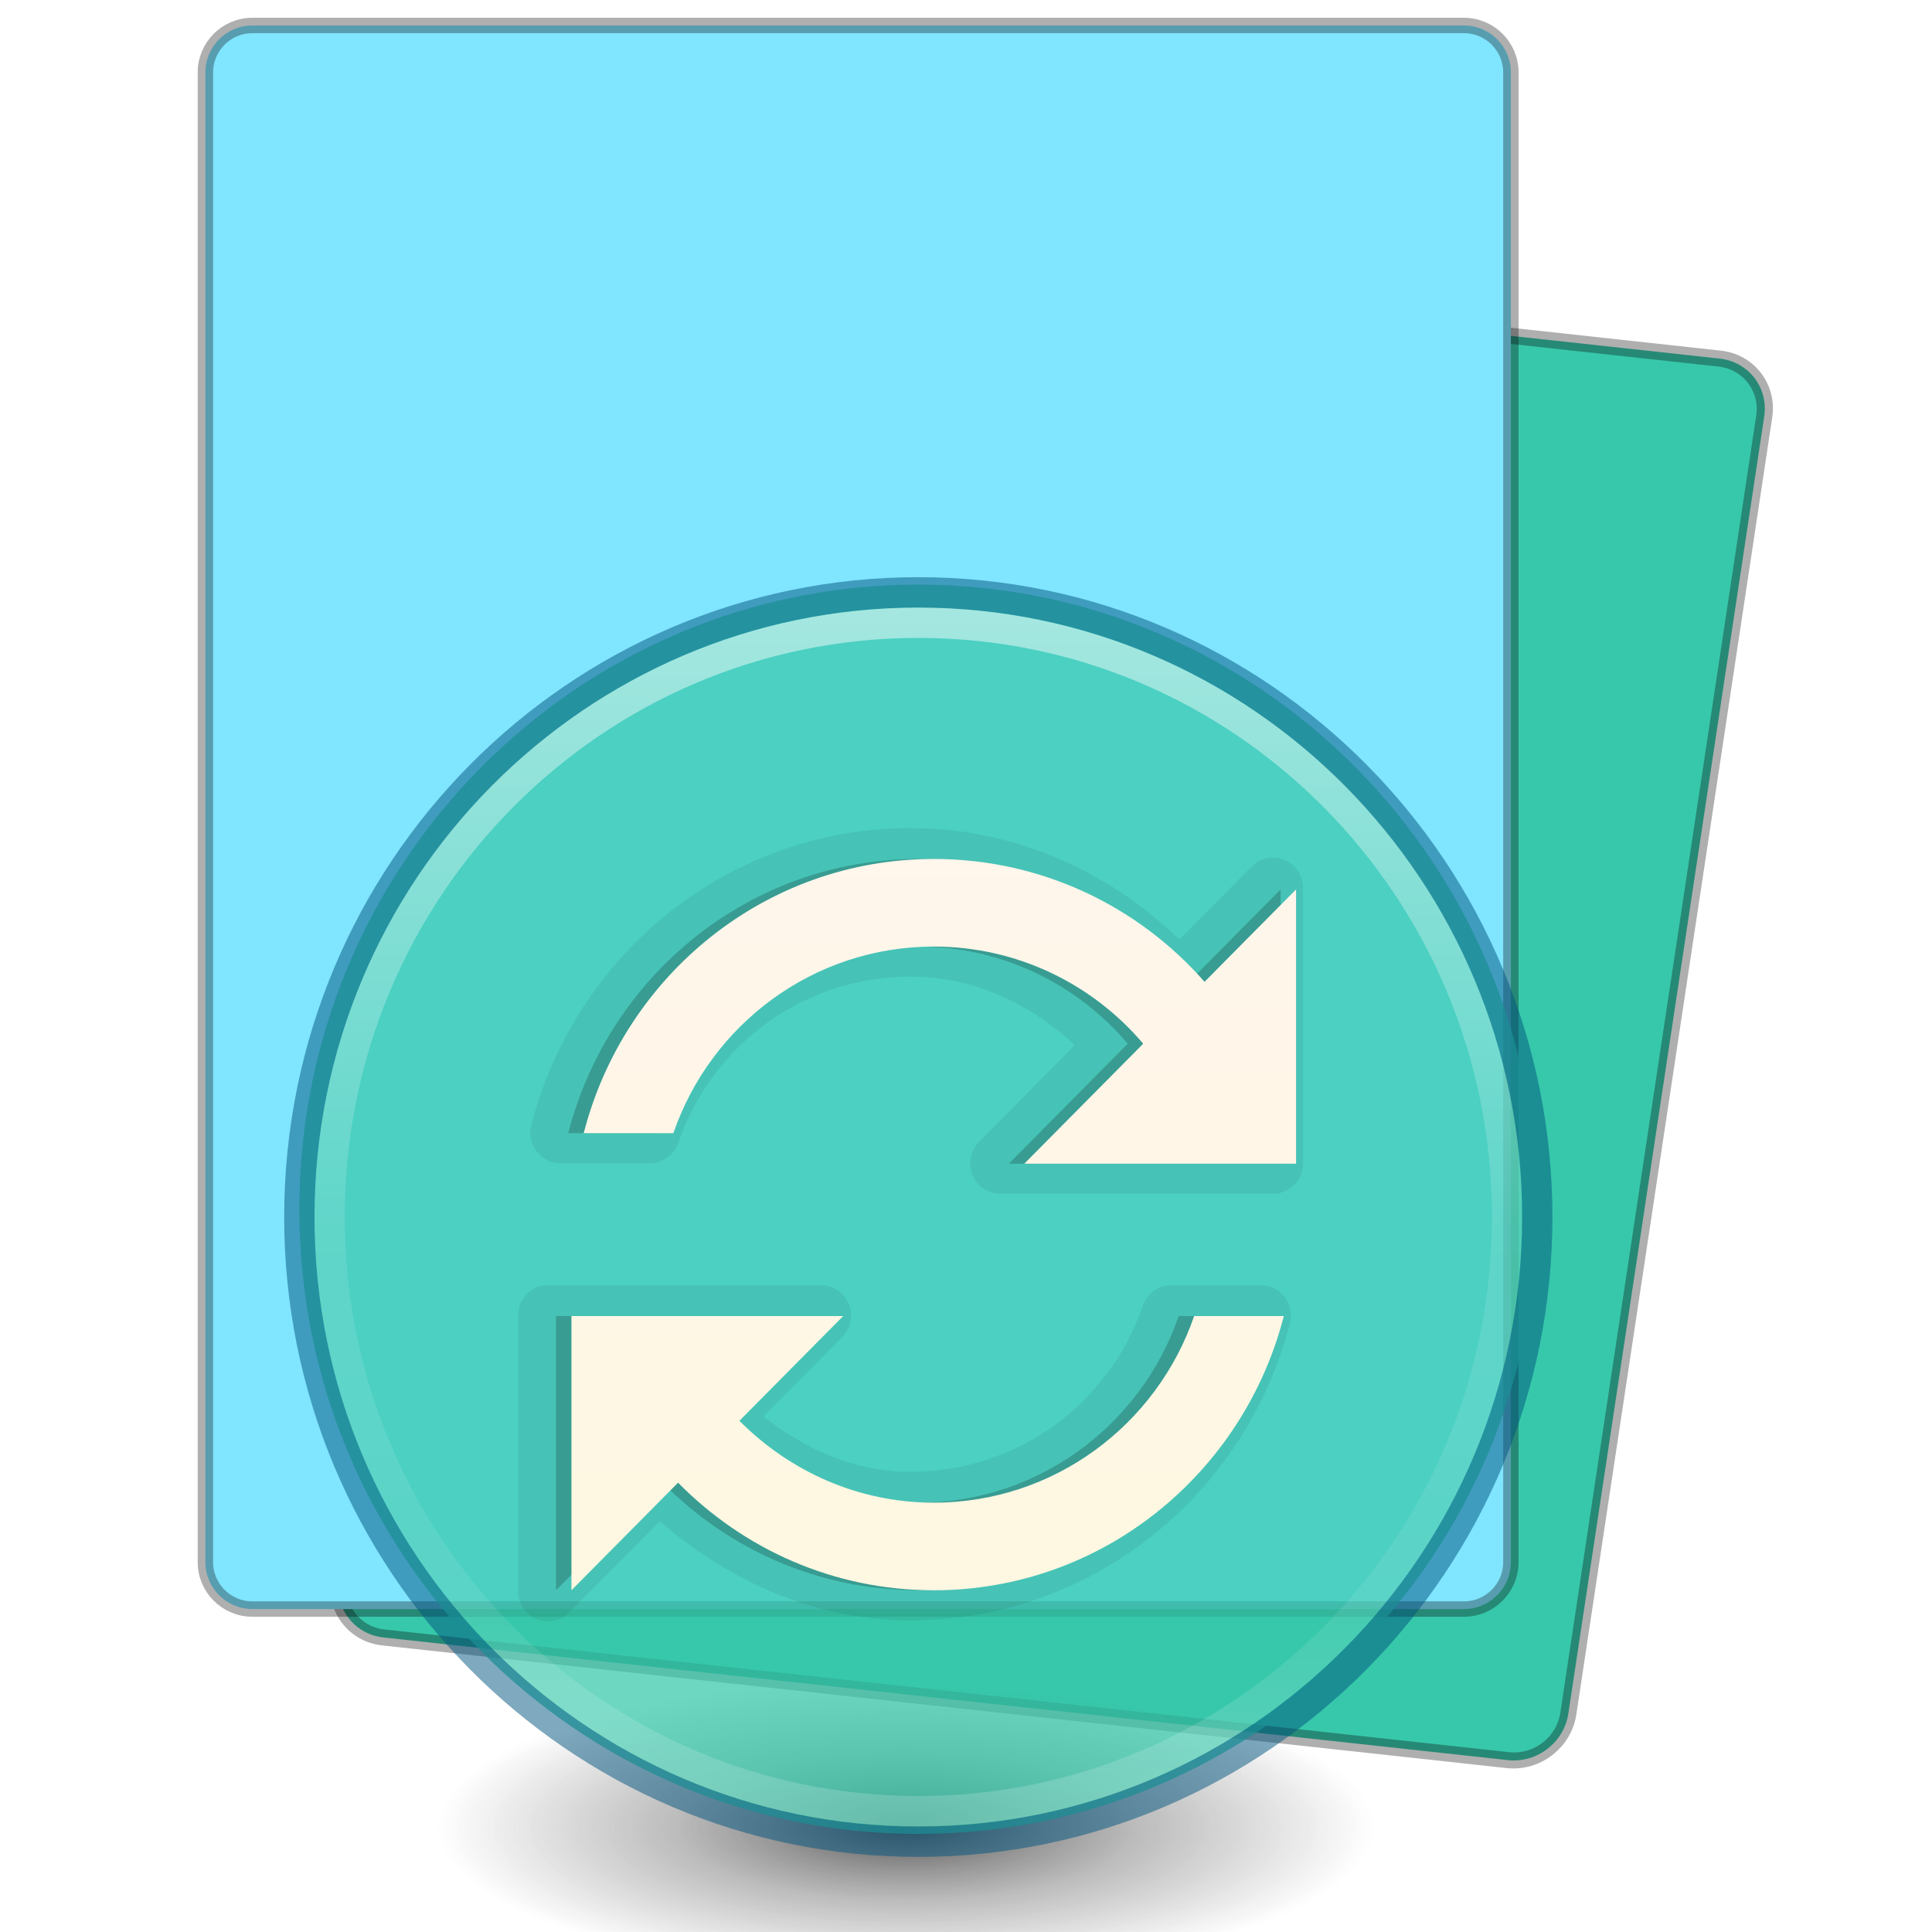
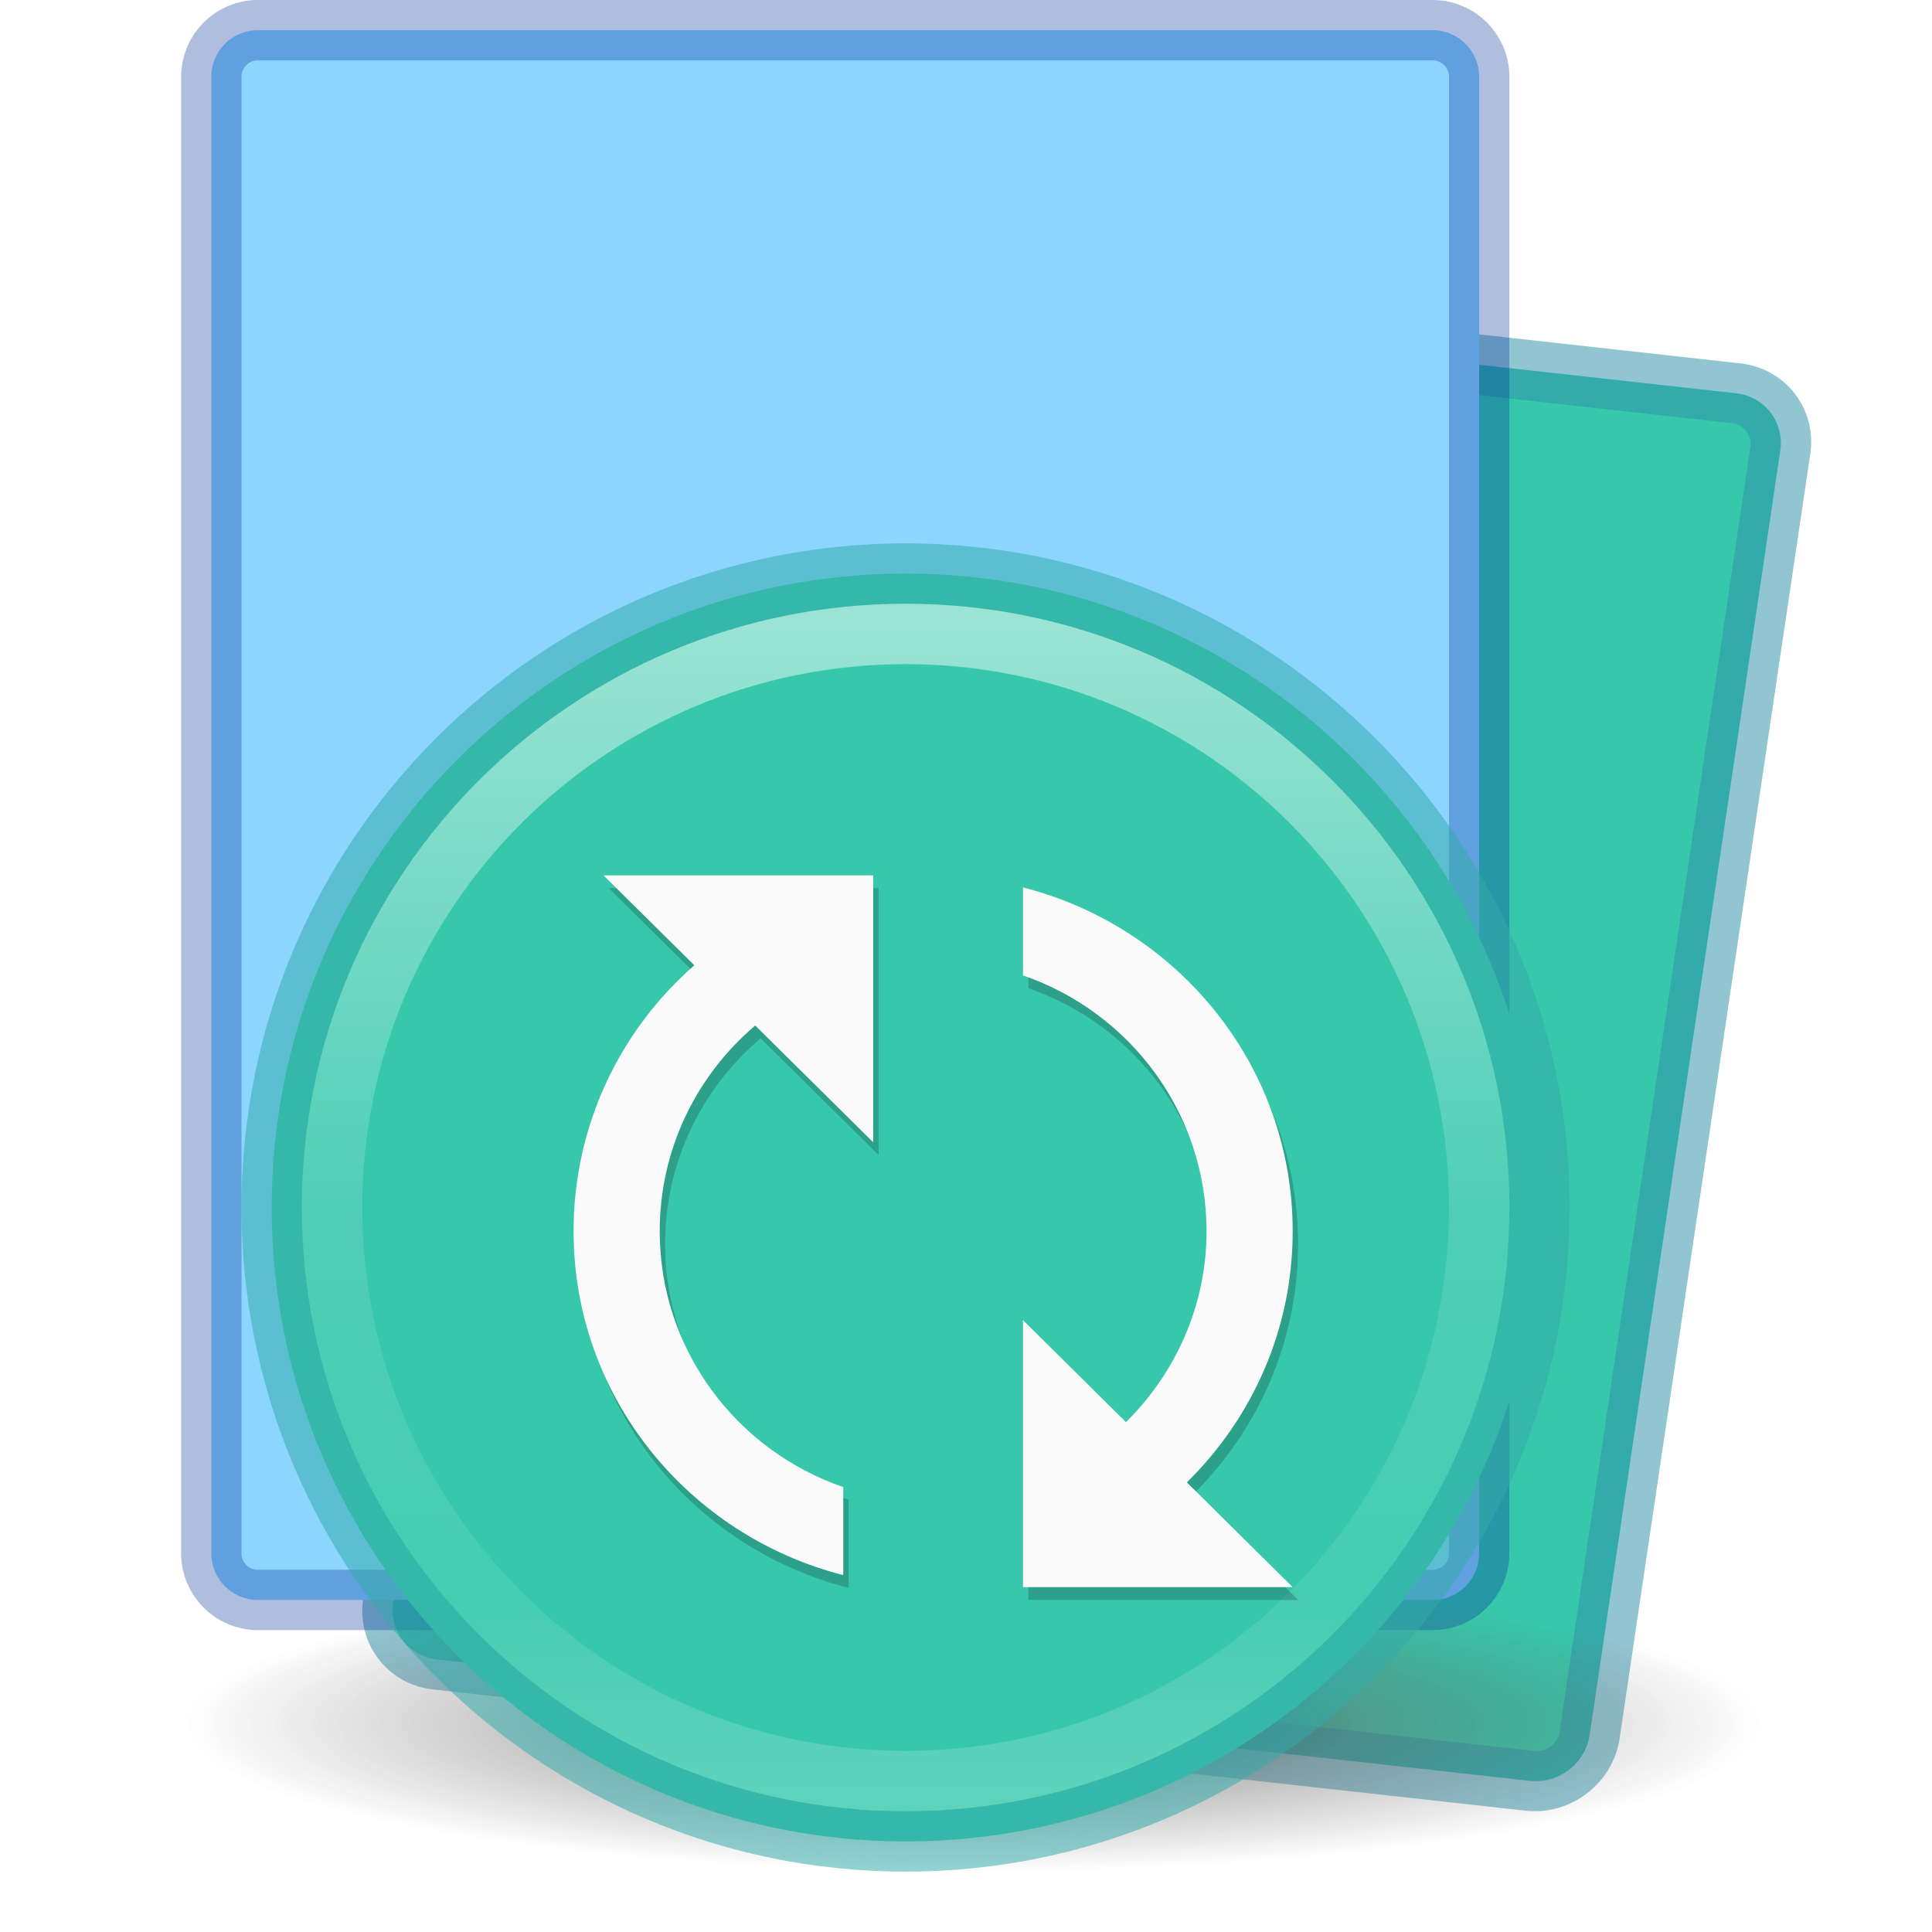
<svg xmlns="http://www.w3.org/2000/svg" xmlns:xlink="http://www.w3.org/1999/xlink" version="1.0" width="32" height="32" id="svg2526">
  <defs id="defs2528">
    <linearGradient id="linearGradient4441">
      <stop id="stop4443" style="stop-color:#ffffff;stop-opacity:1" offset="0" />
      <stop id="stop4445" style="stop-color:#ffffff;stop-opacity:0.235" offset="0" />
      <stop id="stop4447" style="stop-color:#ffffff;stop-opacity:0.157" offset="1" />
      <stop id="stop4449" style="stop-color:#ffffff;stop-opacity:0.392" offset="1" />
    </linearGradient>
    <linearGradient id="linearGradient5060">
      <stop id="stop5062" style="stop-color:#000000;stop-opacity:1" offset="0" />
      <stop id="stop5064" style="stop-color:#000000;stop-opacity:0" offset="1" />
    </linearGradient>
    <linearGradient id="linearGradient5048">
      <stop id="stop5050" style="stop-color:#000000;stop-opacity:0" offset="0" />
      <stop id="stop5056" style="stop-color:#000000;stop-opacity:1" offset="0.5" />
      <stop id="stop5052" style="stop-color:#000000;stop-opacity:0" offset="1" />
    </linearGradient>
    <linearGradient x1="302.857" y1="366.648" x2="302.857" y2="609.505" id="linearGradient3188" xlink:href="#linearGradient5048" gradientUnits="userSpaceOnUse" gradientTransform="matrix(0.06045202,0,0,0.01647059,-0.754243,21.9611)" />
    <radialGradient cx="605.714" cy="486.648" r="117.143" fx="605.714" fy="486.648" id="radialGradient3190" xlink:href="#linearGradient5060" gradientUnits="userSpaceOnUse" gradientTransform="matrix(-0.02008098,0,0,0.01647059,18.60219,21.96113)" />
    <radialGradient cx="605.714" cy="486.648" r="117.143" fx="605.714" fy="486.648" id="radialGradient3192" xlink:href="#linearGradient5060" gradientUnits="userSpaceOnUse" gradientTransform="matrix(0.02008097,0,0,0.01647059,13.39799,21.96113)" />
    <linearGradient xlink:href="#linearGradient4441" id="linearGradient3296" gradientUnits="userSpaceOnUse" gradientTransform="matrix(0.7837838,0,0,0.6216216,2.189191,2.081085)" x1="24" y1="3.087" x2="24" y2="41.696" />
    <linearGradient xlink:href="#linearGradient4337" id="linearGradient3299" gradientUnits="userSpaceOnUse" gradientTransform="matrix(0.887753,0,0,0.5451843,-4.27036,3.033759)" x1="25.132" y1="0.985" x2="25.132" y2="47.013" />
    <linearGradient id="linearGradient5736">
      <stop id="stop5738" style="stop-color:#586e75;stop-opacity:1" offset="0" />
      <stop id="stop5740" style="stop-color:#073642;stop-opacity:1" offset="1" />
    </linearGradient>
    <linearGradient id="linearGradient4337">
      <stop id="stop4339" style="stop-color:#fdf6e3;stop-opacity:1" offset="0" />
      <stop id="stop4341" style="stop-color:#eee8d5;stop-opacity:1" offset="1" />
    </linearGradient>
    <linearGradient xlink:href="#linearGradient5736" id="linearGradient4496" gradientUnits="userSpaceOnUse" gradientTransform="matrix(0.8038489,0.1417031,-0.08623413,0.4889297,0.012884,-1.65751)" x1="20.384" y1="2.753" x2="25.581" y2="51.199" />
    <linearGradient y2="47.013" x2="25.132" y1="0.985" x1="25.132" gradientTransform="matrix(0.887753,0,0,0.5451843,-4.27036,3.033759)" gradientUnits="userSpaceOnUse" id="linearGradient866" xlink:href="#linearGradient5736" />
    <linearGradient y2="41.696" x2="24" y1="3.087" x1="24" gradientTransform="matrix(0.7837838,0,0,0.6216216,2.189191,2.081085)" gradientUnits="userSpaceOnUse" id="linearGradient868" xlink:href="#linearGradient4441" />
-     <radialGradient gradientTransform="matrix(0.1236997,0,0,0.03927257,2.739961,22.95543)" gradientUnits="userSpaceOnUse" xlink:href="#linearGradient3820-7-2-1" id="radialGradient3025-3" fy="186.171" fx="99.157" r="62.769" cy="186.171" cx="99.157" />
+     <radialGradient gradientTransform="matrix(0.2090616,0,0,0.0391718,-4.607306,21.25071)" gradientUnits="userSpaceOnUse" xlink:href="#linearGradient3820-7-2-1" id="radialGradient3025-3" fy="186.171" fx="99.157" r="62.769" cy="186.171" cx="99.157" />
    <linearGradient id="linearGradient3820-7-2-1">
      <stop offset="0" style="stop-color:#3d3d3d;stop-opacity:1" id="stop3822-2-6-3" />
      <stop offset="0.5" style="stop-color:#686868;stop-opacity:0.498" id="stop3864-8-7-7" />
      <stop offset="1" style="stop-color:#686868;stop-opacity:0" id="stop3824-1-2-5" />
    </linearGradient>
-     <linearGradient gradientTransform="matrix(0.5271131,0,0,0.5320027,-22.60169,6.667411)" gradientUnits="userSpaceOnUse" xlink:href="#linearGradient4011" id="linearGradient3019-3" y2="44.341" x2="71.204" y1="6.238" x1="71.204" />
+     <linearGradient gradientTransform="matrix(0.5135138,0,0,0.5135136,-21.83614,6.978712)" gradientUnits="userSpaceOnUse" xlink:href="#linearGradient4011" id="linearGradient3019-3" y2="44.341" x2="71.204" y1="6.238" x1="71.204" />
    <linearGradient id="linearGradient4011">
      <stop offset="0" style="stop-color:#ffffff;stop-opacity:1" id="stop4013" />
      <stop offset="0.508" style="stop-color:#ffffff;stop-opacity:0.235" id="stop4015" />
      <stop offset="0.835" style="stop-color:#ffffff;stop-opacity:0.157" id="stop4017" />
      <stop offset="1" style="stop-color:#ffffff;stop-opacity:0.392" id="stop4019" />
    </linearGradient>
-     <linearGradient x1="167.983" y1="6.833" x2="167.983" y2="61.692" id="linearGradient3012-1" xlink:href="#linearGradient5803-2-1" gradientUnits="userSpaceOnUse" gradientTransform="matrix(0.3555116,0,0,0.3588094,-42.14929,8.242842)" />
+     <linearGradient x1="167.983" y1="6.833" x2="167.983" y2="61.692" id="linearGradient3012-1" xlink:href="#linearGradient5803-2-1" gradientUnits="userSpaceOnUse" gradientTransform="matrix(0,-0.3555116,0.3588094,0,3.424753,77.89943)" />
    <linearGradient id="linearGradient5803-2-1">
      <stop id="stop5805-1-6" style="stop-color:#fff5ef;stop-opacity:1" offset="0" />
      <stop id="stop5807-6-6" style="stop-color:#fef8dd;stop-opacity:1" offset="1" />
    </linearGradient>
  </defs>
-   <rect transform="matrix(0.9941019,0.1084497,-0.149325,0.9887882,0,0)" ry="0.874" y="2.818" x="9.464" height="23.477" width="20.485" id="rect3412" style="fill:#37c8ab;fill-opacity:1;stroke:#000000;stroke-width:0.267;stroke-opacity:0.314" />
-   <rect ry="0.778" y="0.422" x="3.402" height="26.229" width="21.623" id="rect3414" style="opacity:1;fill:#80e5ff;fill-opacity:1;stroke:#000000;stroke-width:0.255;stroke-opacity:0.314" />
-   <path style="opacity:0.877;fill:url(#radialGradient3025-3);fill-opacity:1;stroke:none" id="path3818-0-5" d="m 22.77,30.267 a 7.765,2.465 0 0 1 -15.529,0 7.765,2.465 0 1 1 15.529,0 z" />
-   <path style="color:#000000;display:inline;overflow:visible;visibility:visible;fill:#37c8ab;fill-opacity:0.73;fill-rule:nonzero;stroke:none;stroke-width:1;marker:none;enable-background:accumulate" id="path2555-9-6" d="m 15.21,9.682 c -5.657,0 -10.252,4.638 -10.252,10.347 0,5.709 4.595,10.347 10.252,10.347 5.657,0 10.252,-4.638 10.252,-10.347 0,-5.709 -4.595,-10.347 -10.252,-10.347 z" />
-   <path style="color:#000000;display:inline;overflow:visible;visibility:visible;opacity:0.5;fill:none;stroke:url(#linearGradient3019-3);stroke-width:0.502;stroke-linecap:round;stroke-linejoin:round;stroke-miterlimit:4;stroke-dasharray:none;stroke-dashoffset:0;stroke-opacity:1;marker:none;enable-background:accumulate" id="path8655" d="m 24.962,20.157 c 0,5.436 -4.366,9.842 -9.751,9.842 -5.386,0 -9.752,-4.407 -9.752,-9.842 0,-5.436 4.366,-9.842 9.752,-9.842 5.385,0 9.751,4.406 9.751,9.842 l 0,0 z" />
-   <path style="color:#000000;clip-rule:nonzero;display:inline;overflow:visible;visibility:visible;opacity:0.5;isolation:auto;mix-blend-mode:normal;color-interpolation:sRGB;color-interpolation-filters:linearRGB;solid-color:#000000;solid-opacity:1;fill:#000000;fill-opacity:0;fill-rule:nonzero;stroke:#00537d;stroke-width:0.502;stroke-linecap:round;stroke-linejoin:round;stroke-miterlimit:4;stroke-dasharray:none;stroke-dashoffset:0;stroke-opacity:1;marker:none;color-rendering:auto;image-rendering:auto;shape-rendering:auto;text-rendering:auto;enable-background:accumulate" id="path2555-6" d="m 15.21,9.811 c -5.657,0 -10.252,4.638 -10.252,10.347 0,5.709 4.595,10.347 10.252,10.347 5.657,0 10.252,-4.638 10.252,-10.347 0,-5.709 -4.595,-10.347 -10.252,-10.347 z" />
-   <path d="m 15.082,13.715 c -3.021,0 -5.558,2.097 -6.282,4.921 a 0.498,0.503 0 0 0 0.484,0.631 l 1.485,0 a 0.498,0.503 0 0 0 0.469,-0.347 c 0.552,-1.603 2.062,-2.744 3.844,-2.744 1.067,0 1.995,0.461 2.719,1.136 l -1.578,1.593 a 0.498,0.503 0 0 0 0.359,0.867 l 4.501,0 a 0.498,0.503 0 0 0 0.5,-0.505 l 0,-4.542 a 0.498,0.503 0 0 0 -0.86,-0.363 l -1.188,1.199 c -1.164,-1.123 -2.72,-1.845 -4.454,-1.845 z m -6.048,7.571 a 0.498,0.503 0 0 0 -0.453,0.505 l 0,4.542 a 0.498,0.503 0 0 0 0.86,0.363 l 1.485,-1.498 c 1.13,0.976 2.553,1.64 4.157,1.64 3.021,0 5.558,-2.097 6.282,-4.921 a 0.498,0.503 0 0 0 -0.484,-0.631 l -1.485,0 a 0.498,0.503 0 0 0 -0.469,0.347 c -0.552,1.603 -2.062,2.744 -3.844,2.744 -0.935,0 -1.751,-0.376 -2.438,-0.915 l 1.297,-1.309 a 0.498,0.503 0 0 0 -0.359,-0.867 l -4.501,0 a 0.498,0.503 0 0 0 -0.047,0 z" id="path4451" style="color:#000000;display:inline;overflow:visible;visibility:visible;opacity:0.063;fill:#000000;fill-opacity:1;fill-rule:nonzero;stroke:none;stroke-width:1;marker:none;enable-background:accumulate" />
-   <path d="m 15.21,14.227 c -2.793,0 -5.129,1.935 -5.798,4.542 l 1.485,0 c 0.62,-1.801 2.318,-3.091 4.313,-3.091 1.388,0 2.632,0.623 3.469,1.609 l -1.969,1.987 4.501,0 0,-4.542 -1.516,1.53 c -1.096,-1.251 -2.7,-2.035 -4.485,-2.035 z m -6.001,7.571 0,4.542 1.766,-1.782 c 1.083,1.1 2.577,1.782 4.235,1.782 2.793,0 5.129,-1.935 5.798,-4.542 l -1.485,0 c -0.62,1.801 -2.318,3.091 -4.313,3.091 -1.259,0 -2.393,-0.525 -3.219,-1.356 l 1.719,-1.735 -4.501,0 z" id="path4285-6" style="color:#000000;display:inline;overflow:visible;visibility:visible;opacity:0.2;fill:#000000;fill-opacity:1;fill-rule:nonzero;stroke:none;stroke-width:1;marker:none;enable-background:accumulate" />
-   <path d="m 15.466,14.227 c -2.793,0 -5.129,1.935 -5.798,4.542 l 1.485,0 c 0.62,-1.801 2.318,-3.091 4.313,-3.091 1.387,0 2.632,0.623 3.469,1.609 l -1.969,1.987 4.501,0 0,-4.542 -1.516,1.53 C 18.855,15.011 17.251,14.227 15.466,14.227 Z m -6.001,7.571 0,4.542 1.766,-1.782 c 1.083,1.1 2.577,1.782 4.235,1.782 2.793,0 5.129,-1.935 5.798,-4.542 l -1.485,0 c -0.62,1.801 -2.318,3.091 -4.313,3.091 -1.259,0 -2.393,-0.525 -3.219,-1.356 l 1.719,-1.735 -4.501,0 z" id="path4285" style="color:#000000;display:inline;overflow:visible;visibility:visible;fill:url(#linearGradient3012-1);fill-opacity:1;fill-rule:nonzero;stroke:none;stroke-width:1;marker:none;enable-background:accumulate" />
+   <rect transform="matrix(0.993897,0.1103118,-0.1468296,0.9891618,0,0)" ry="0.865" y="3.304" x="10.345" height="23.235" width="19.939" id="rect3412" style="fill:#37c8ab;fill-opacity:1;stroke:#3091a9;stroke-width:1;stroke-miterlimit:4;stroke-dasharray:none;stroke-opacity:0.526" />
+   <rect ry="0.771" y="0.5" x="3.5" height="26" width="21" id="rect3414" style="opacity:1;fill:#8cd5ff;fill-opacity:1;stroke:#002e99;stroke-width:1;stroke-miterlimit:4;stroke-dasharray:none;stroke-opacity:0.314" />
+   <path style="opacity:0.877;fill:url(#radialGradient3025-3);fill-opacity:1;stroke:none" id="path3818-0-5" d="m 29.245,28.543 a 13.123,2.459 0 0 1 -26.245,0 13.123,2.459 0 1 1 26.245,0 z" />
+   <path style="color:#000000;display:inline;overflow:visible;visibility:visible;fill:#37c8ab;fill-opacity:1;fill-rule:nonzero;stroke:#33abaa;stroke-width:1;stroke-opacity:0.533;marker:none;enable-background:accumulate" id="path2555-9-6" d="m 15,9.5 c -5.794,0 -10.5,4.706 -10.5,10.5 0,5.794 4.706,10.5 10.5,10.5 5.794,0 10.5,-4.706 10.5,-10.5 0,-5.794 -4.706,-10.5 -10.5,-10.5 z" />
+   <path style="color:#000000;display:inline;overflow:visible;visibility:visible;opacity:0.5;fill:none;stroke:url(#linearGradient3019-3);stroke-width:1;stroke-linecap:round;stroke-linejoin:round;stroke-miterlimit:4;stroke-dasharray:none;stroke-dashoffset:0;stroke-opacity:1;marker:none;enable-background:accumulate" id="path8655" d="m 24.5,20 c 0,5.247 -4.254,9.5 -9.5,9.5 -5.247,0 -9.5,-4.254 -9.5,-9.5 0,-5.247 4.253,-9.5 9.5,-9.5 5.246,0 9.5,4.253 9.5,9.5 l 0,0 z" />
+   <path d="m 9.589,20.606 c 0,2.744 1.902,5.038 4.467,5.695 l 0,-1.458 c -1.771,-0.609 -3.04,-2.277 -3.04,-4.237 0,-1.363 0.612,-2.585 1.582,-3.408 l 1.954,1.934 0,-4.421 -4.467,0 1.504,1.489 c -1.23,1.076 -2.001,2.652 -2.001,4.405 z M 17.033,26.5 21.5,26.5 19.747,24.765 C 20.829,23.702 21.5,22.235 21.5,20.606 c 0,-2.744 -1.902,-5.038 -4.467,-5.695 l 0,1.458 c 1.771,0.609 3.04,2.277 3.04,4.237 0,1.237 -0.516,2.351 -1.334,3.162 l -1.706,-1.689 0,4.421 z" id="path4285-6" style="color:#000000;display:inline;overflow:visible;visibility:visible;opacity:0.2;fill:#000000;fill-opacity:1;fill-rule:nonzero;stroke:none;stroke-width:1;marker:none;enable-background:accumulate" />
+   <path d="m 9.5,20.394 c 0,2.744 1.902,5.038 4.467,5.695 l 0,-1.458 c -1.771,-0.609 -3.04,-2.277 -3.04,-4.237 0,-1.363 0.612,-2.585 1.582,-3.408 l 1.954,1.934 0,-4.421 -4.467,0 1.504,1.489 C 10.27,17.065 9.5,18.641 9.5,20.394 Z m 7.444,5.894 4.467,0 -1.753,-1.735 c 1.082,-1.064 1.753,-2.531 1.753,-4.16 0,-2.744 -1.902,-5.038 -4.467,-5.695 l 0,1.458 c 1.771,0.609 3.04,2.277 3.04,4.237 0,1.237 -0.516,2.351 -1.334,3.162 l -1.706,-1.689 0,4.421 z" id="path4285" style="color:#000000;display:inline;overflow:visible;visibility:visible;fill:#fafafa;fill-opacity:1;fill-rule:nonzero;stroke:none;stroke-width:1;marker:none;enable-background:accumulate" />
</svg>
